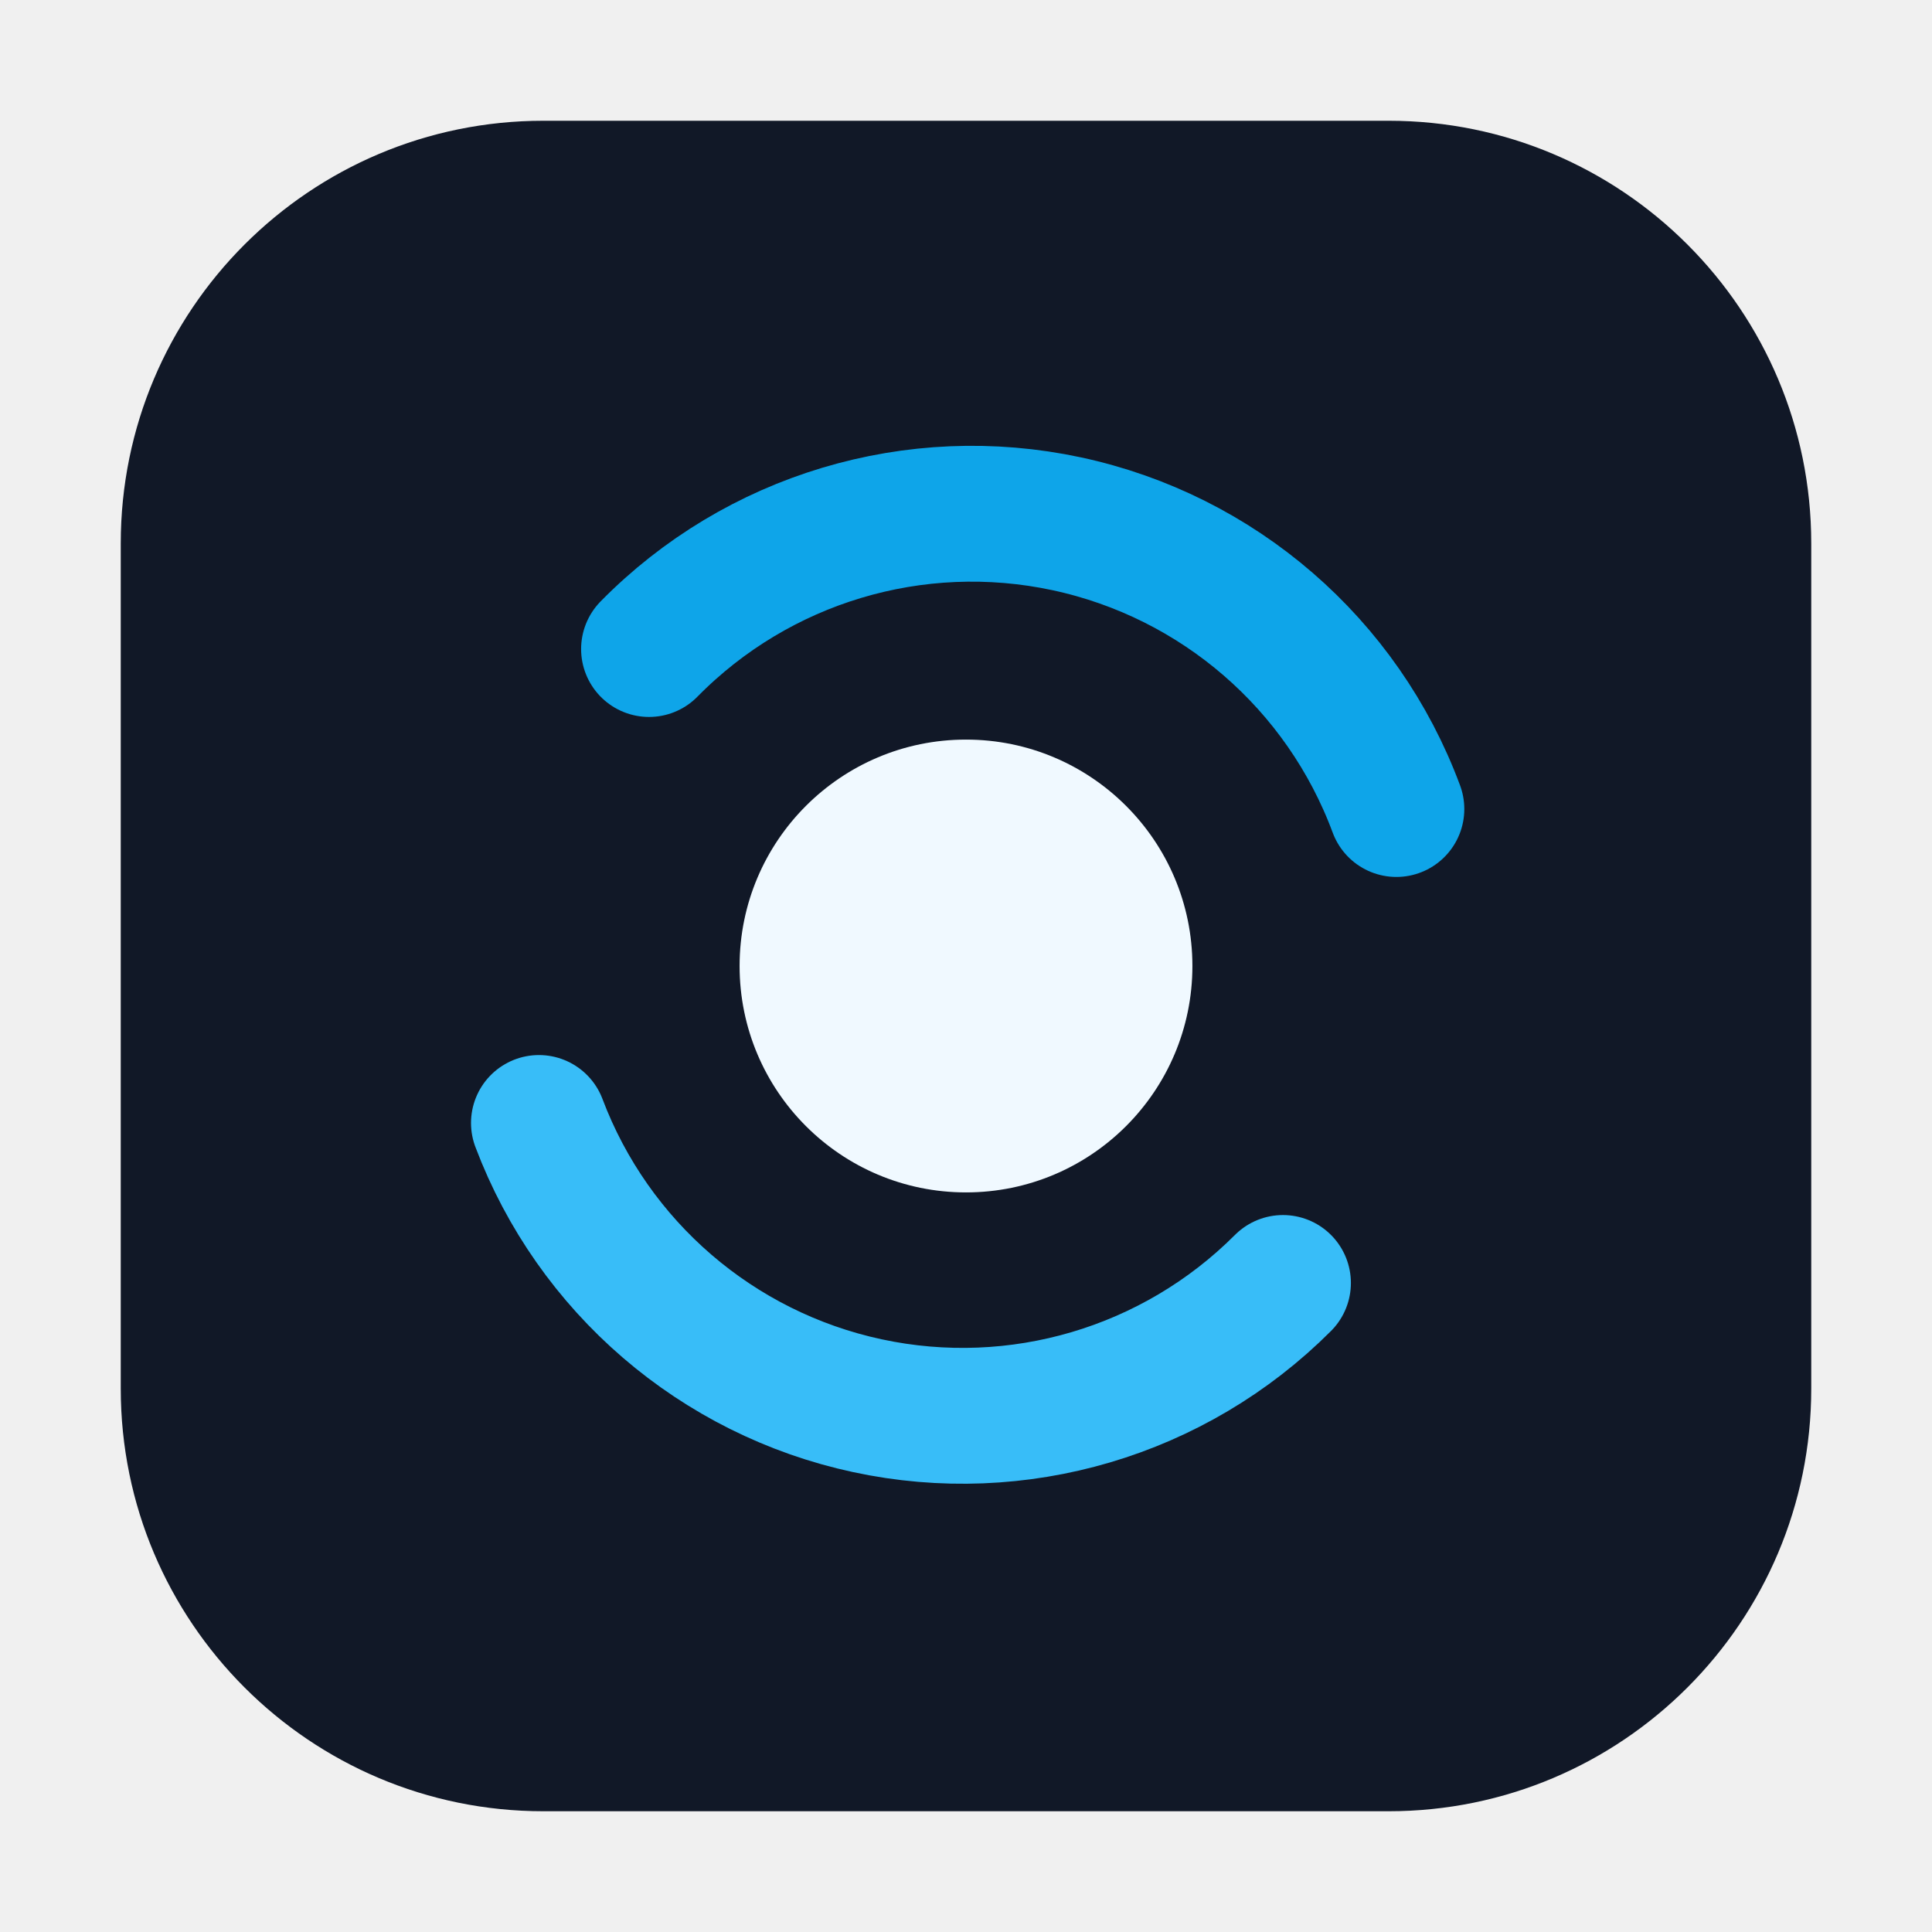
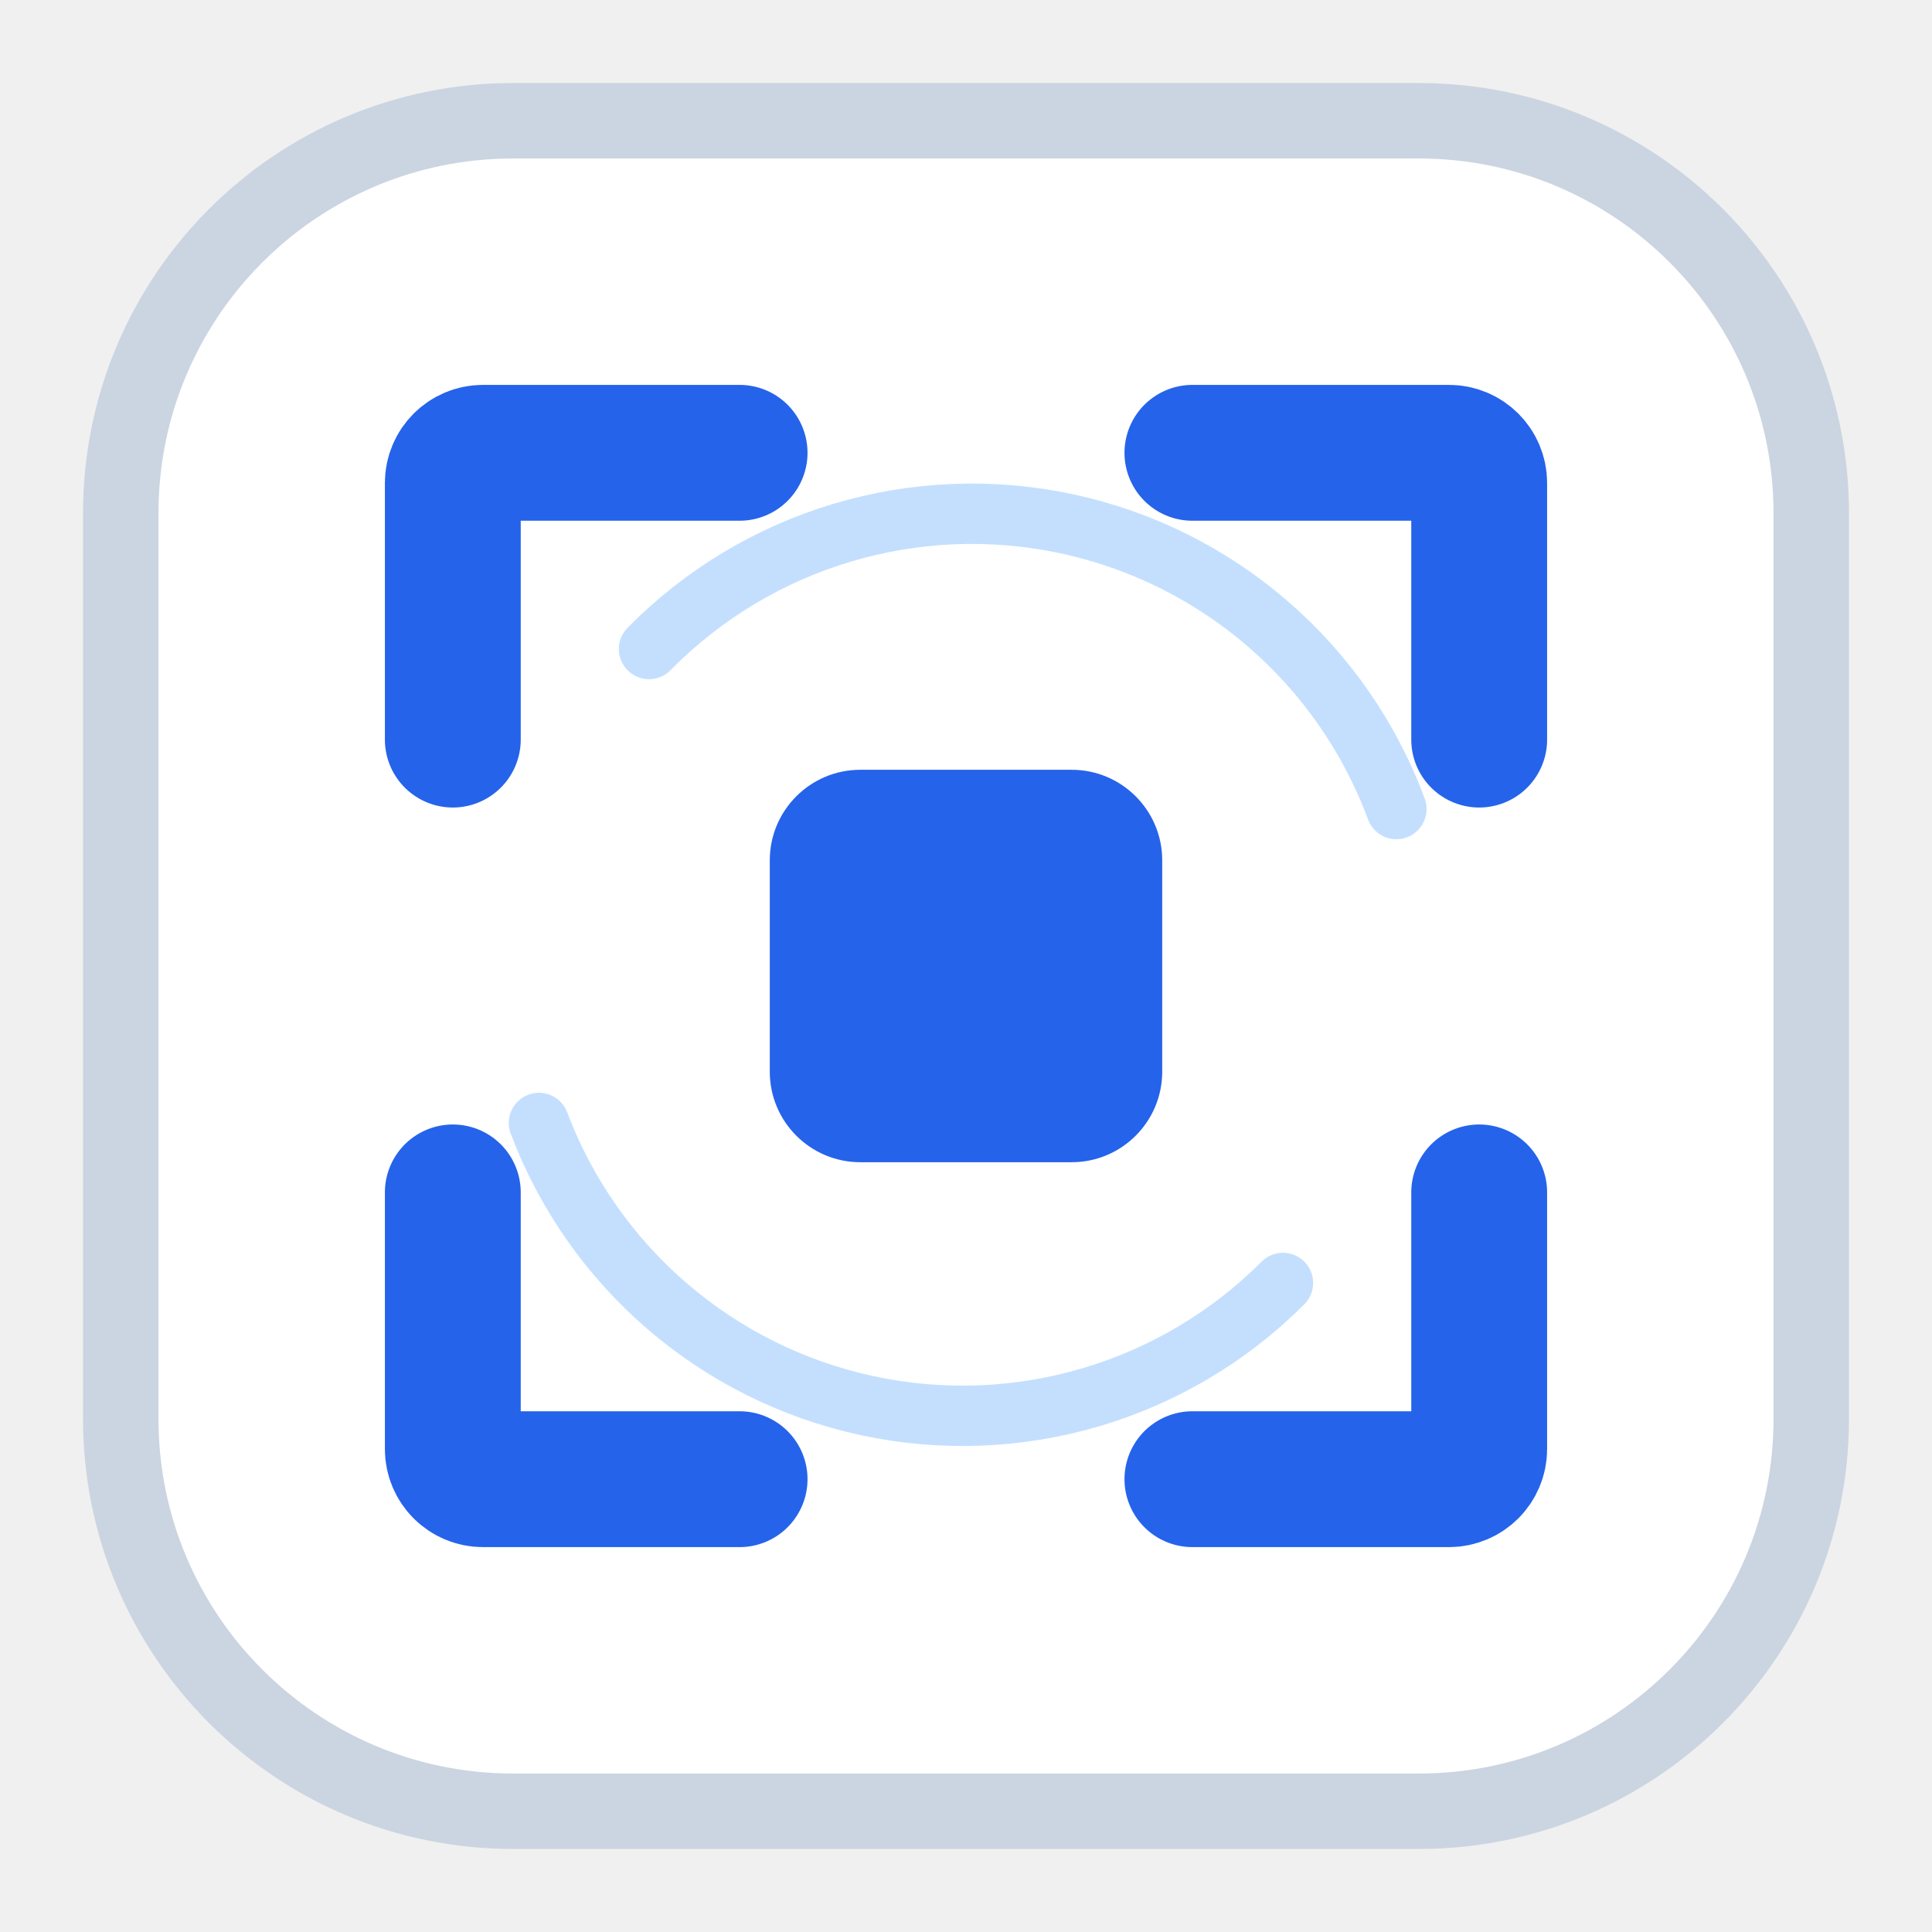
<svg xmlns="http://www.w3.org/2000/svg" viewBox="0 0 64 64" fill="none">
-   <rect x="4" y="4" width="56" height="56" rx="14" fill="#111827" />
-   <path d="M21.5 21.5A15 15 0 0 1 46.257 26.8" stroke="#0EA5E9" stroke-width="4.5" stroke-linecap="round" />
-   <path d="M42.5 42.5A15 15 0 0 1 17.853 37.2" stroke="#38BDF8" stroke-width="4.5" stroke-linecap="round" />
-   <circle cx="32" cy="32" r="7.5" fill="#F0F9FF" />
+   <rect x="4" y="4" width="56" height="56" rx="13" fill="#FFFFFF" stroke="#CBD5E1" stroke-width="2.5" />
+   <path d="M15 24.5V16a1 1 0 0 1 1-1h8.5M39.5 15H48a1 1 0 0 1 1 1v8.5M49 39.5V48a1 1 0 0 1-1 1h-8.5M24.5 49H16a1 1 0 0 1-1-1v-8.5" stroke="#2563EB" stroke-width="4.5" stroke-linecap="round" stroke-linejoin="round" />
+   <path d="M21.5 21.5A15 15 0 0 1 46.257 26.8" stroke="#93C5FD" stroke-width="2" stroke-linecap="round" opacity="0.55" />
+   <path d="M42.5 42.5A15 15 0 0 1 17.853 37.2" stroke="#93C5FD" stroke-width="2" stroke-linecap="round" opacity="0.55" />
+   <rect x="25.5" y="25.5" width="13" height="13" rx="3" fill="#2563EB" />
</svg>
